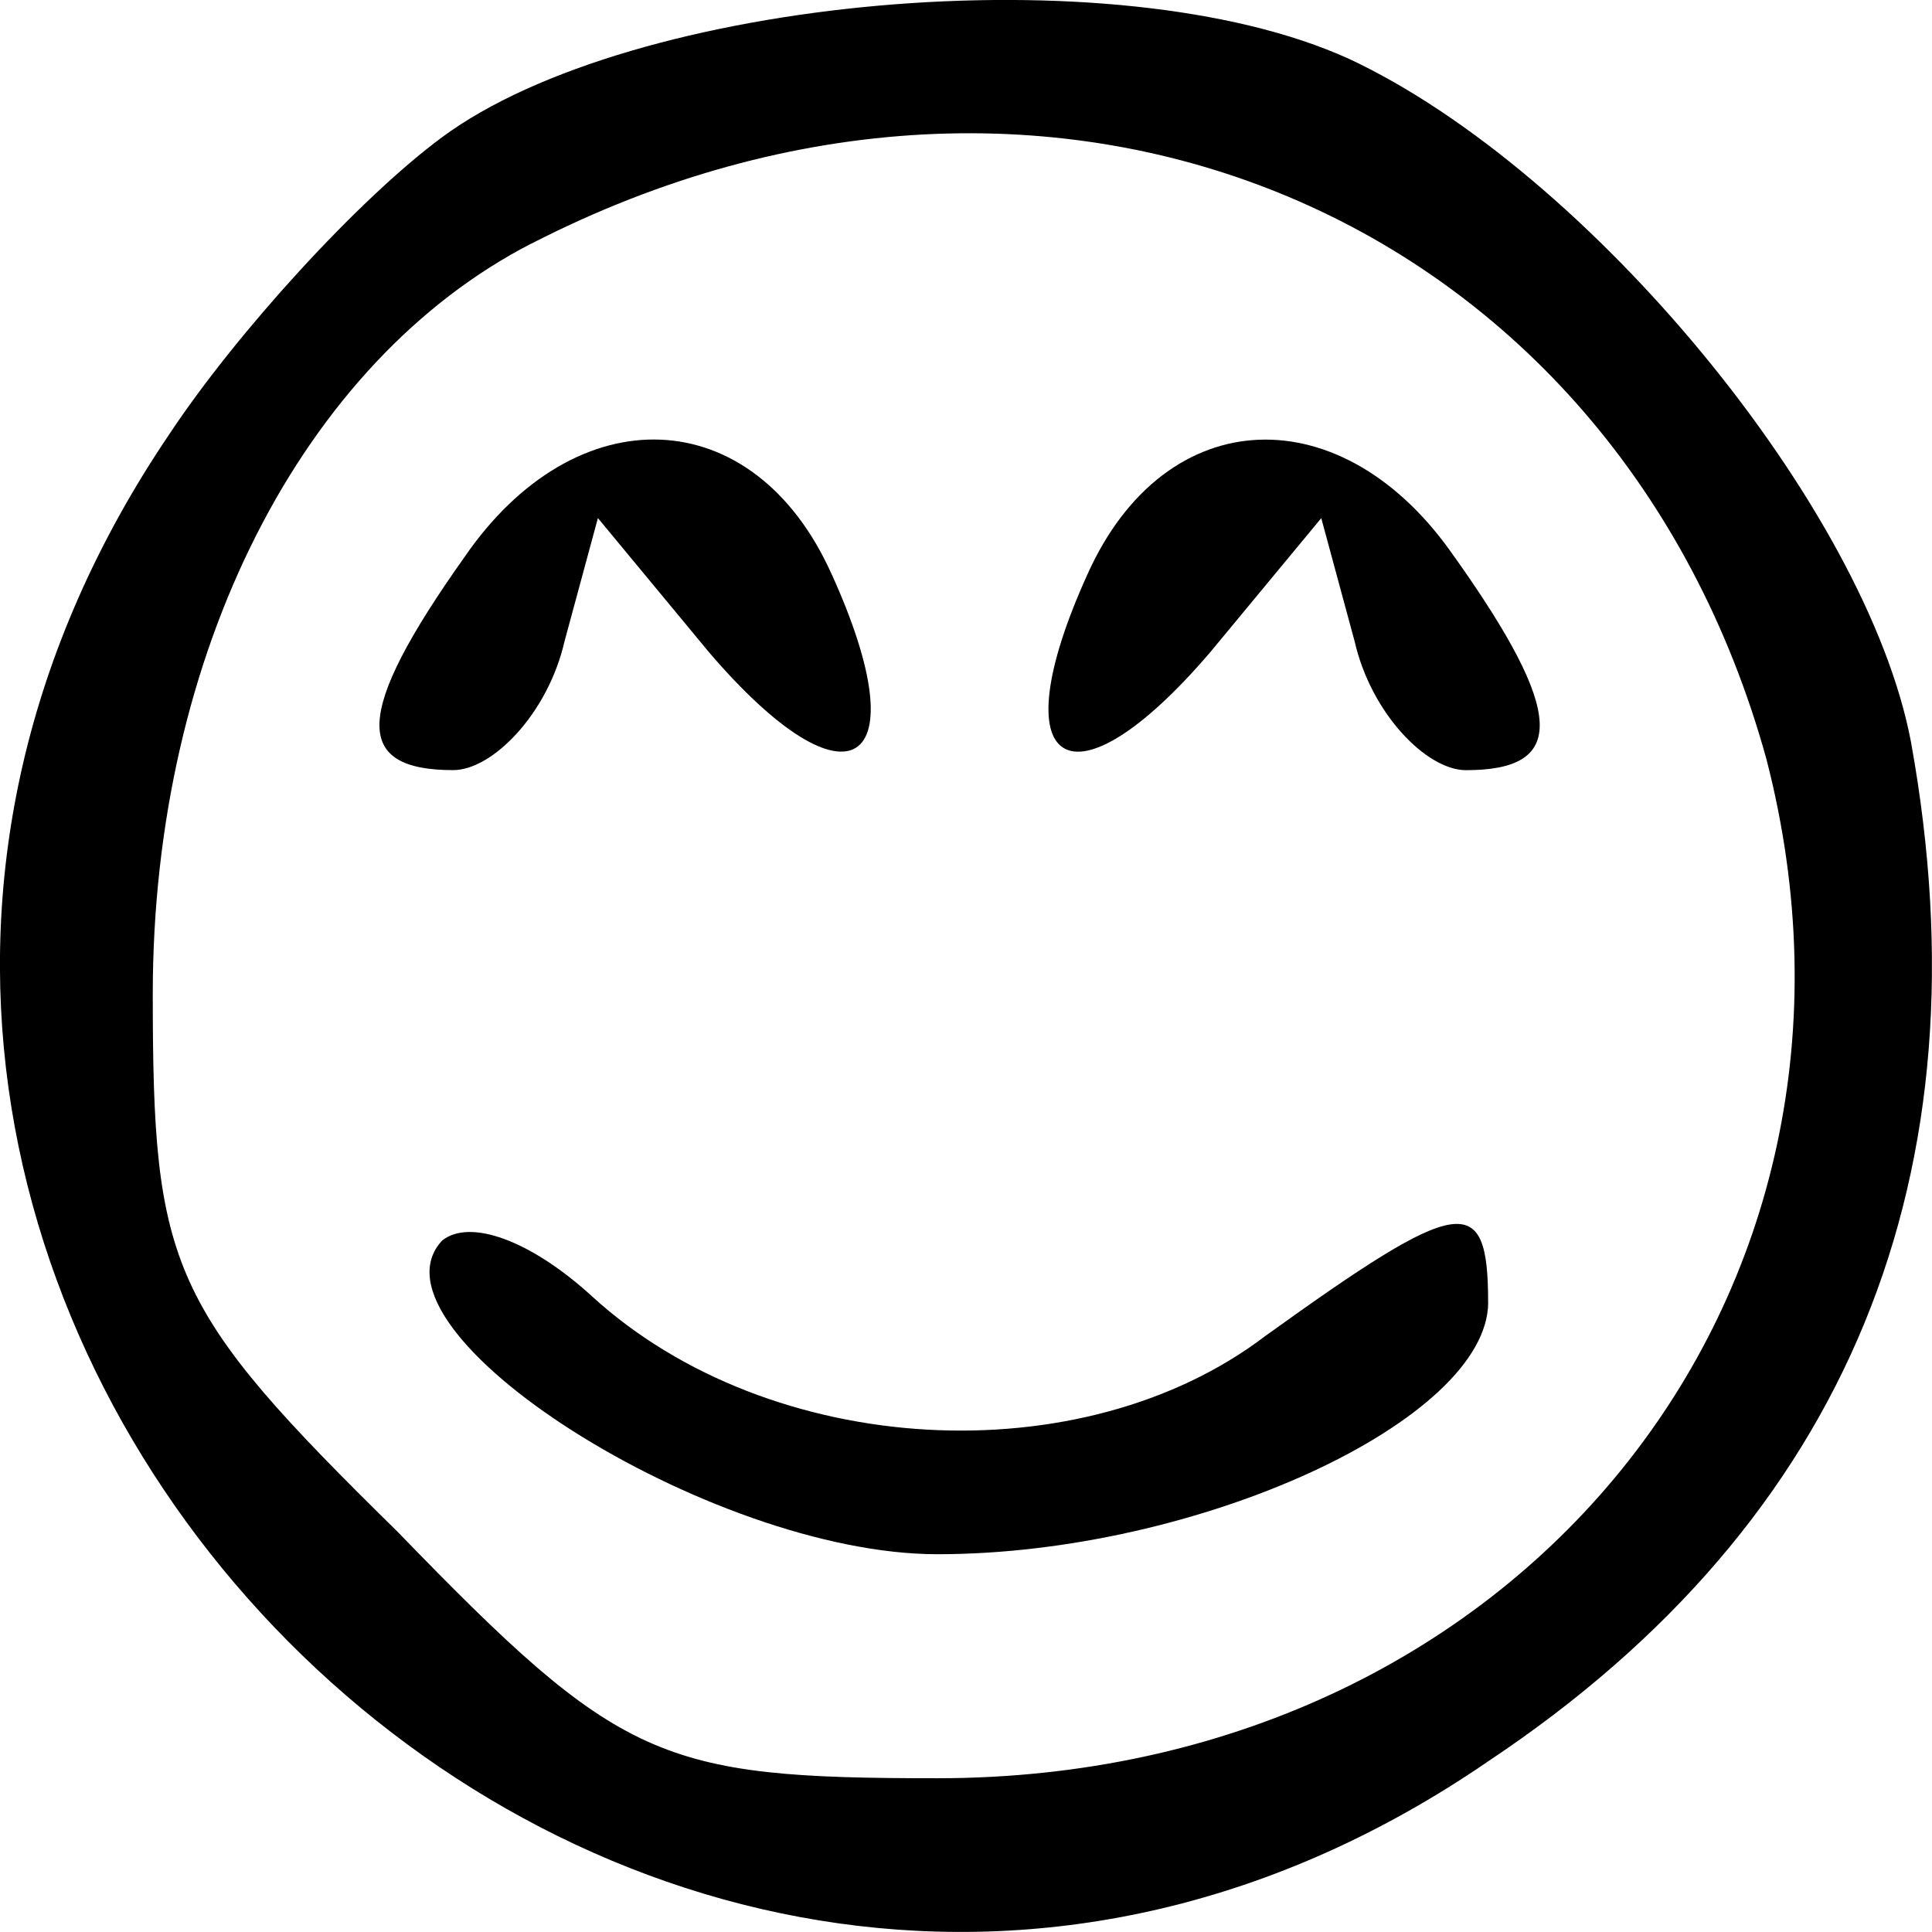
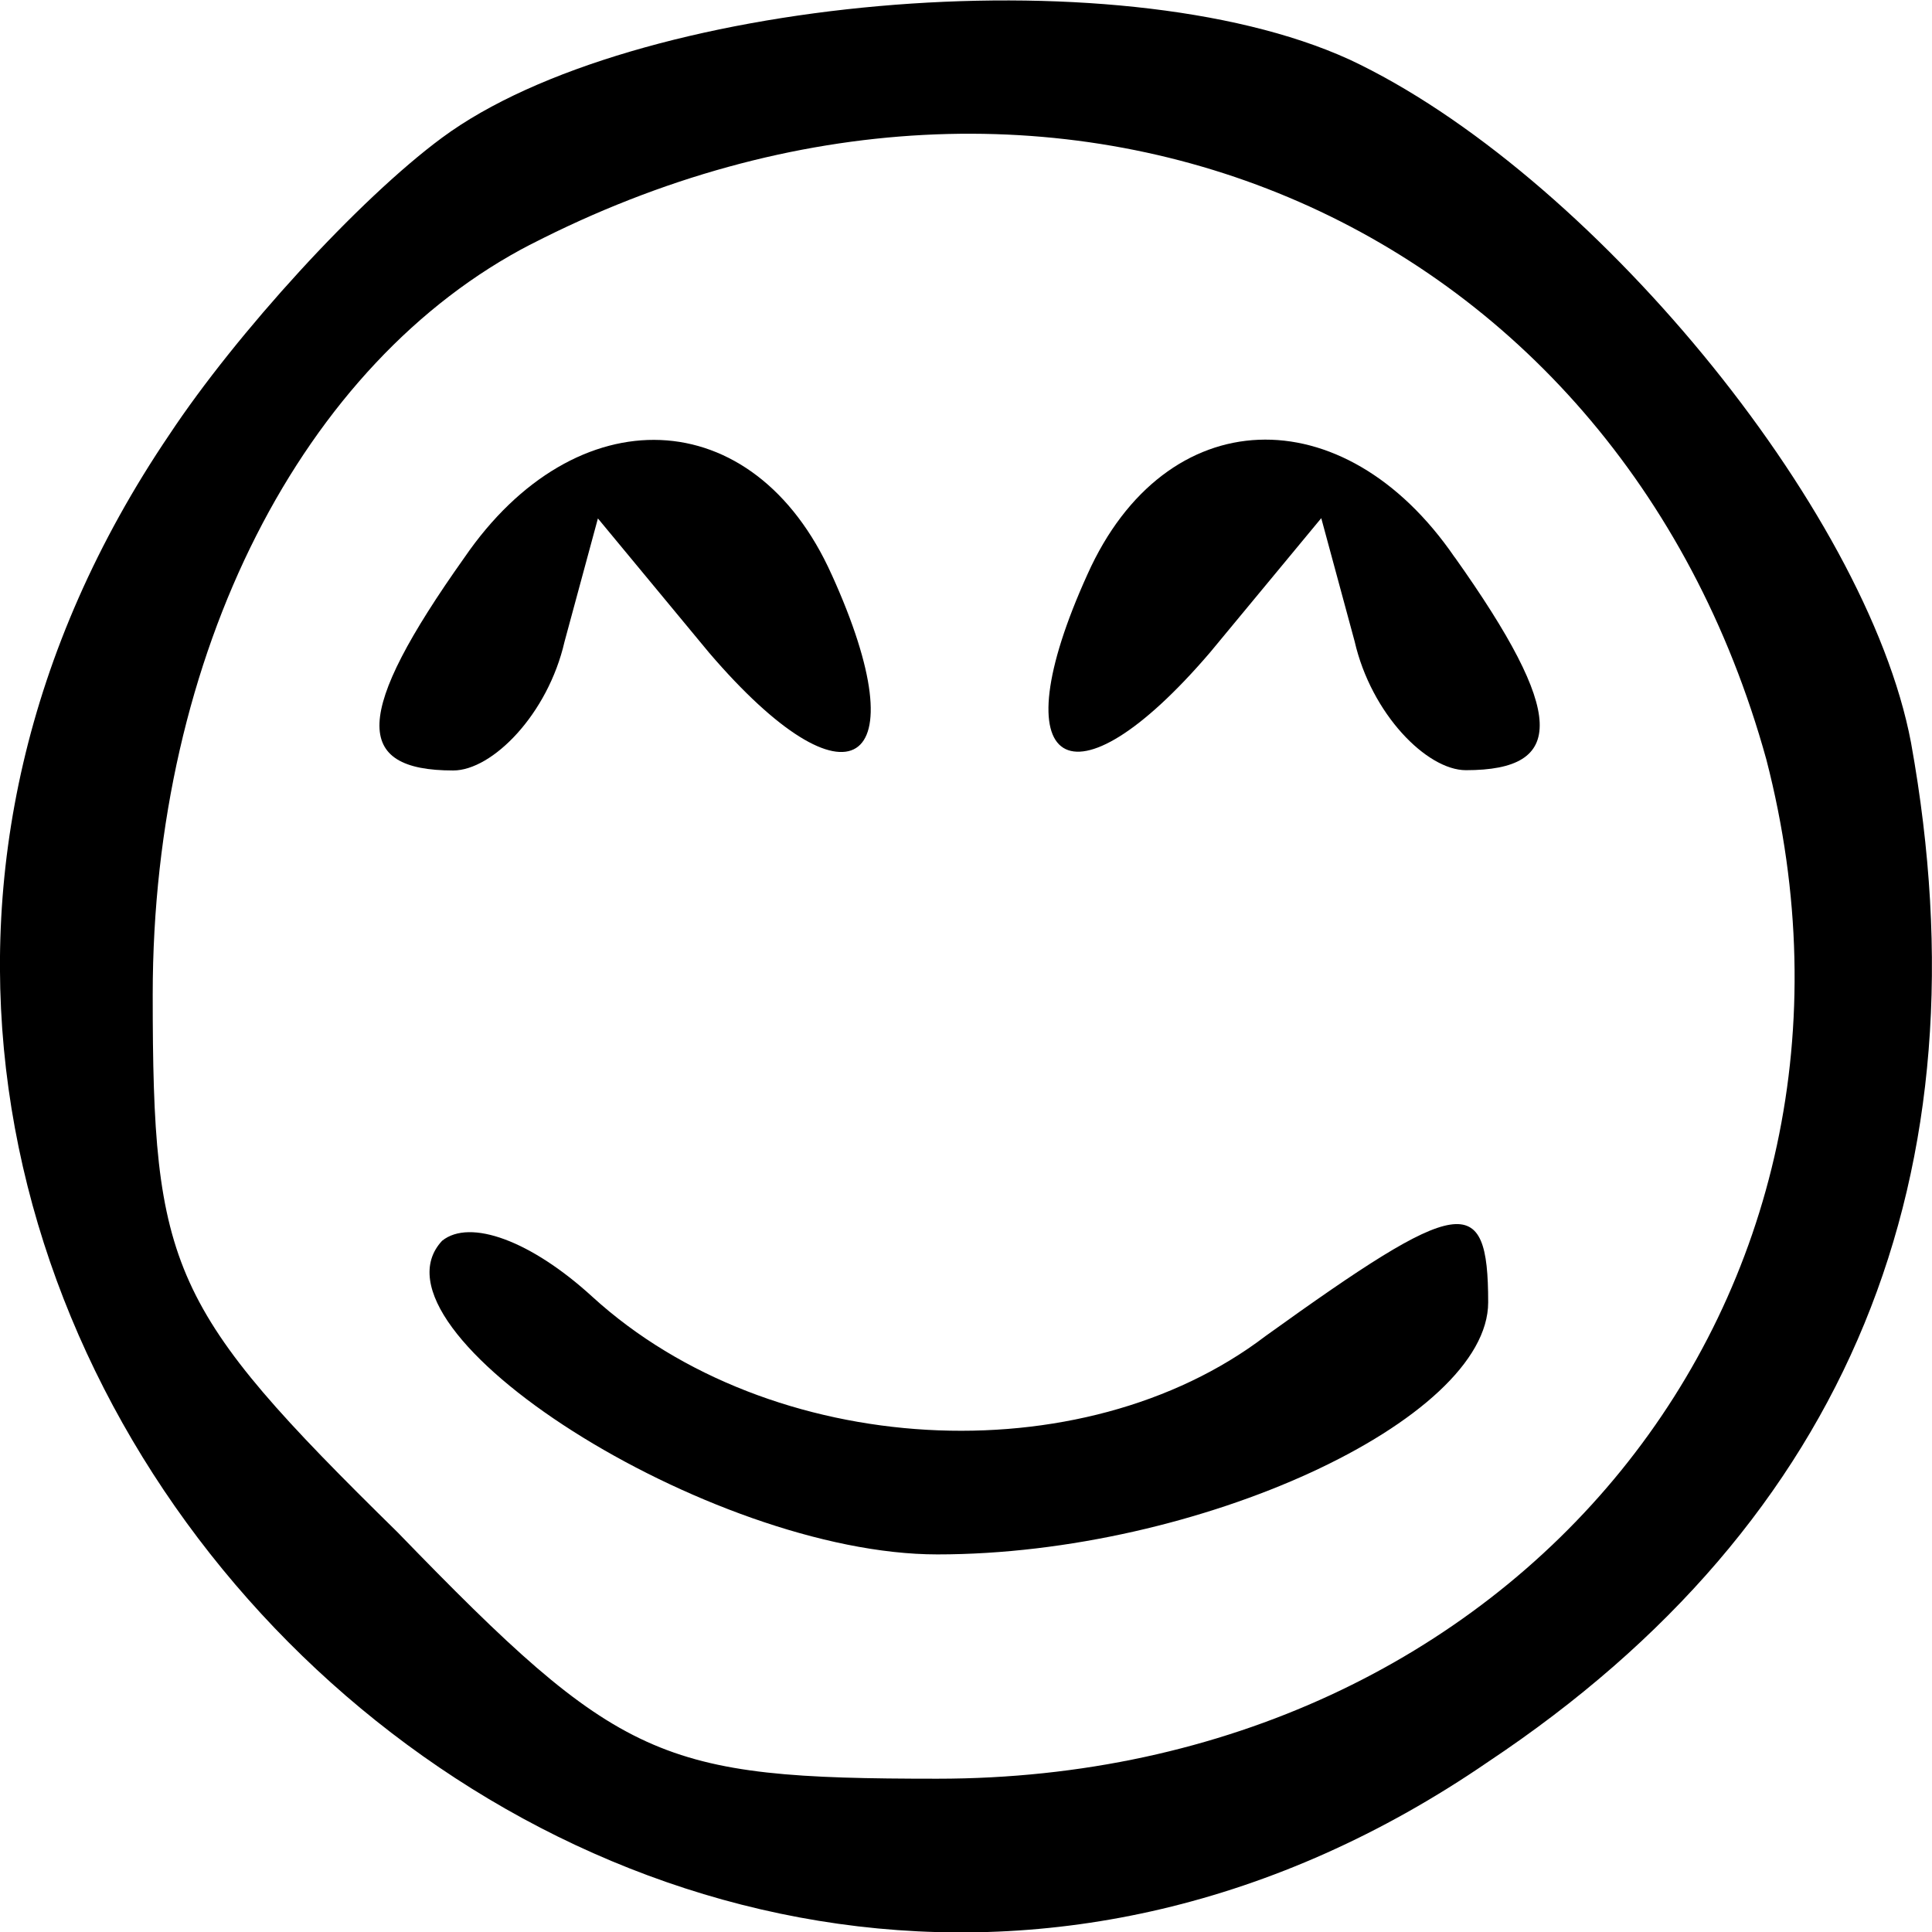
- <svg xmlns="http://www.w3.org/2000/svg" width="128" height="128" viewBox="0 0 33.867 33.867" version="1.1" id="svg8">
-   <defs id="defs2" />
-   <g id="layer1" transform="translate(0,-263.1333)">
-     <path style="fill:#000000;stroke:none;stroke-width:0.098" id="path12" d="m 23.648,264.165 c 4.194,1.963 9.071,7.854 9.851,11.977 1.366,7.559 -1.073,13.646 -7.413,17.867 -15.021,10.308 -33.357,-8.148 -23.116,-23.267 1.17,-1.767 3.316,-4.123 4.779,-5.203 3.316,-2.454 11.802,-3.24 15.898,-1.374 z m -14.338,3.24 c -3.999,2.062 -6.632,7.167 -6.632,13.155 0,4.81 0.293,5.498 4.292,9.425 3.901,4.025 4.584,4.32 9.461,4.32 10.144,0 16.971,-8.443 14.533,-17.867 -2.633,-9.523 -12.485,-13.744 -21.653,-9.032 z" />
-     <path style="fill:#000000;stroke:none;stroke-width:0.098" id="path14" d="m 25.502,272.903 c 1.951,2.749 1.951,3.731 0.195,3.731 -0.683,0 -1.658,-0.982 -1.951,-2.258 l -0.585,-2.16 -1.951,2.356 c -2.438,2.847 -3.706,2.062 -2.146,-1.374 1.366,-3.043 4.487,-3.142 6.437,-0.294 z" />
-     <path style="fill:#000000;stroke:none;stroke-width:0.098" id="path16" d="m 14.578,273.197 c 1.561,3.436 0.293,4.221 -2.146,1.374 l -1.951,-2.356 -0.585,2.16 c -0.293,1.276 -1.268,2.258 -1.951,2.258 -1.756,0 -1.756,-0.982 0.195,-3.731 1.951,-2.847 5.072,-2.749 6.437,0.294 z" />
-     <path style="fill:#000000;stroke:none;stroke-width:0.098" id="path18" d="m 26.087,285.96 c 0,2.062 -5.072,4.418 -9.656,4.418 -3.999,0 -10.144,-3.927 -8.681,-5.498 0.488,-0.393 1.561,0 2.633,0.982 3.121,2.847 8.583,3.142 11.802,0.687 3.414,-2.454 3.901,-2.552 3.901,-0.589 z" />
+ <svg xmlns="http://www.w3.org/2000/svg" id="svg8" width="128" height="128" version="1.1" viewBox="0 0 33.867 33.867">
+   <g id="layer1" transform="translate(0 -263.13)">
+     <path id="path12" d="m23.648 264.17c4.194 1.963 9.071 7.854 9.851 11.977 1.365 7.559-1.073 13.646-7.413 17.867-15.021 10.308-33.357-8.148-23.116-23.267 1.17-1.767 3.316-4.123 4.779-5.203 3.316-2.454 11.802-3.24 15.898-1.374zm-14.338 3.24c-3.999 2.062-6.633 7.167-6.633 13.155 0 4.81 0.293 5.498 4.292 9.425 3.901 4.025 4.584 4.32 9.461 4.32 10.144 0 16.971-8.443 14.533-17.867-2.634-9.523-12.485-13.744-21.653-9.032z" />
+     <path id="path14" d="m25.502 272.9c1.951 2.749 1.951 3.731 0.195 3.731-0.683 0-1.658-0.982-1.951-2.258l-0.585-2.16-1.951 2.356c-2.438 2.847-3.706 2.062-2.146-1.374 1.365-3.043 4.487-3.142 6.437-0.294z" />
+     <path id="path16" d="m14.578 273.2c1.561 3.436 0.293 4.221-2.146 1.374l-1.951-2.356-0.585 2.16c-0.293 1.276-1.268 2.258-1.951 2.258-1.756 0-1.756-0.982 0.195-3.731 1.951-2.847 5.072-2.749 6.437 0.294z" />
+     <path id="path18" d="m26.087 285.96c0 2.062-5.072 4.418-9.656 4.418-3.999 0-10.144-3.927-8.681-5.498 0.488-0.393 1.561 0 2.634 0.982 3.121 2.847 8.583 3.142 11.802 0.687 3.414-2.454 3.901-2.553 3.901-0.589z" />
  </g>
</svg>
